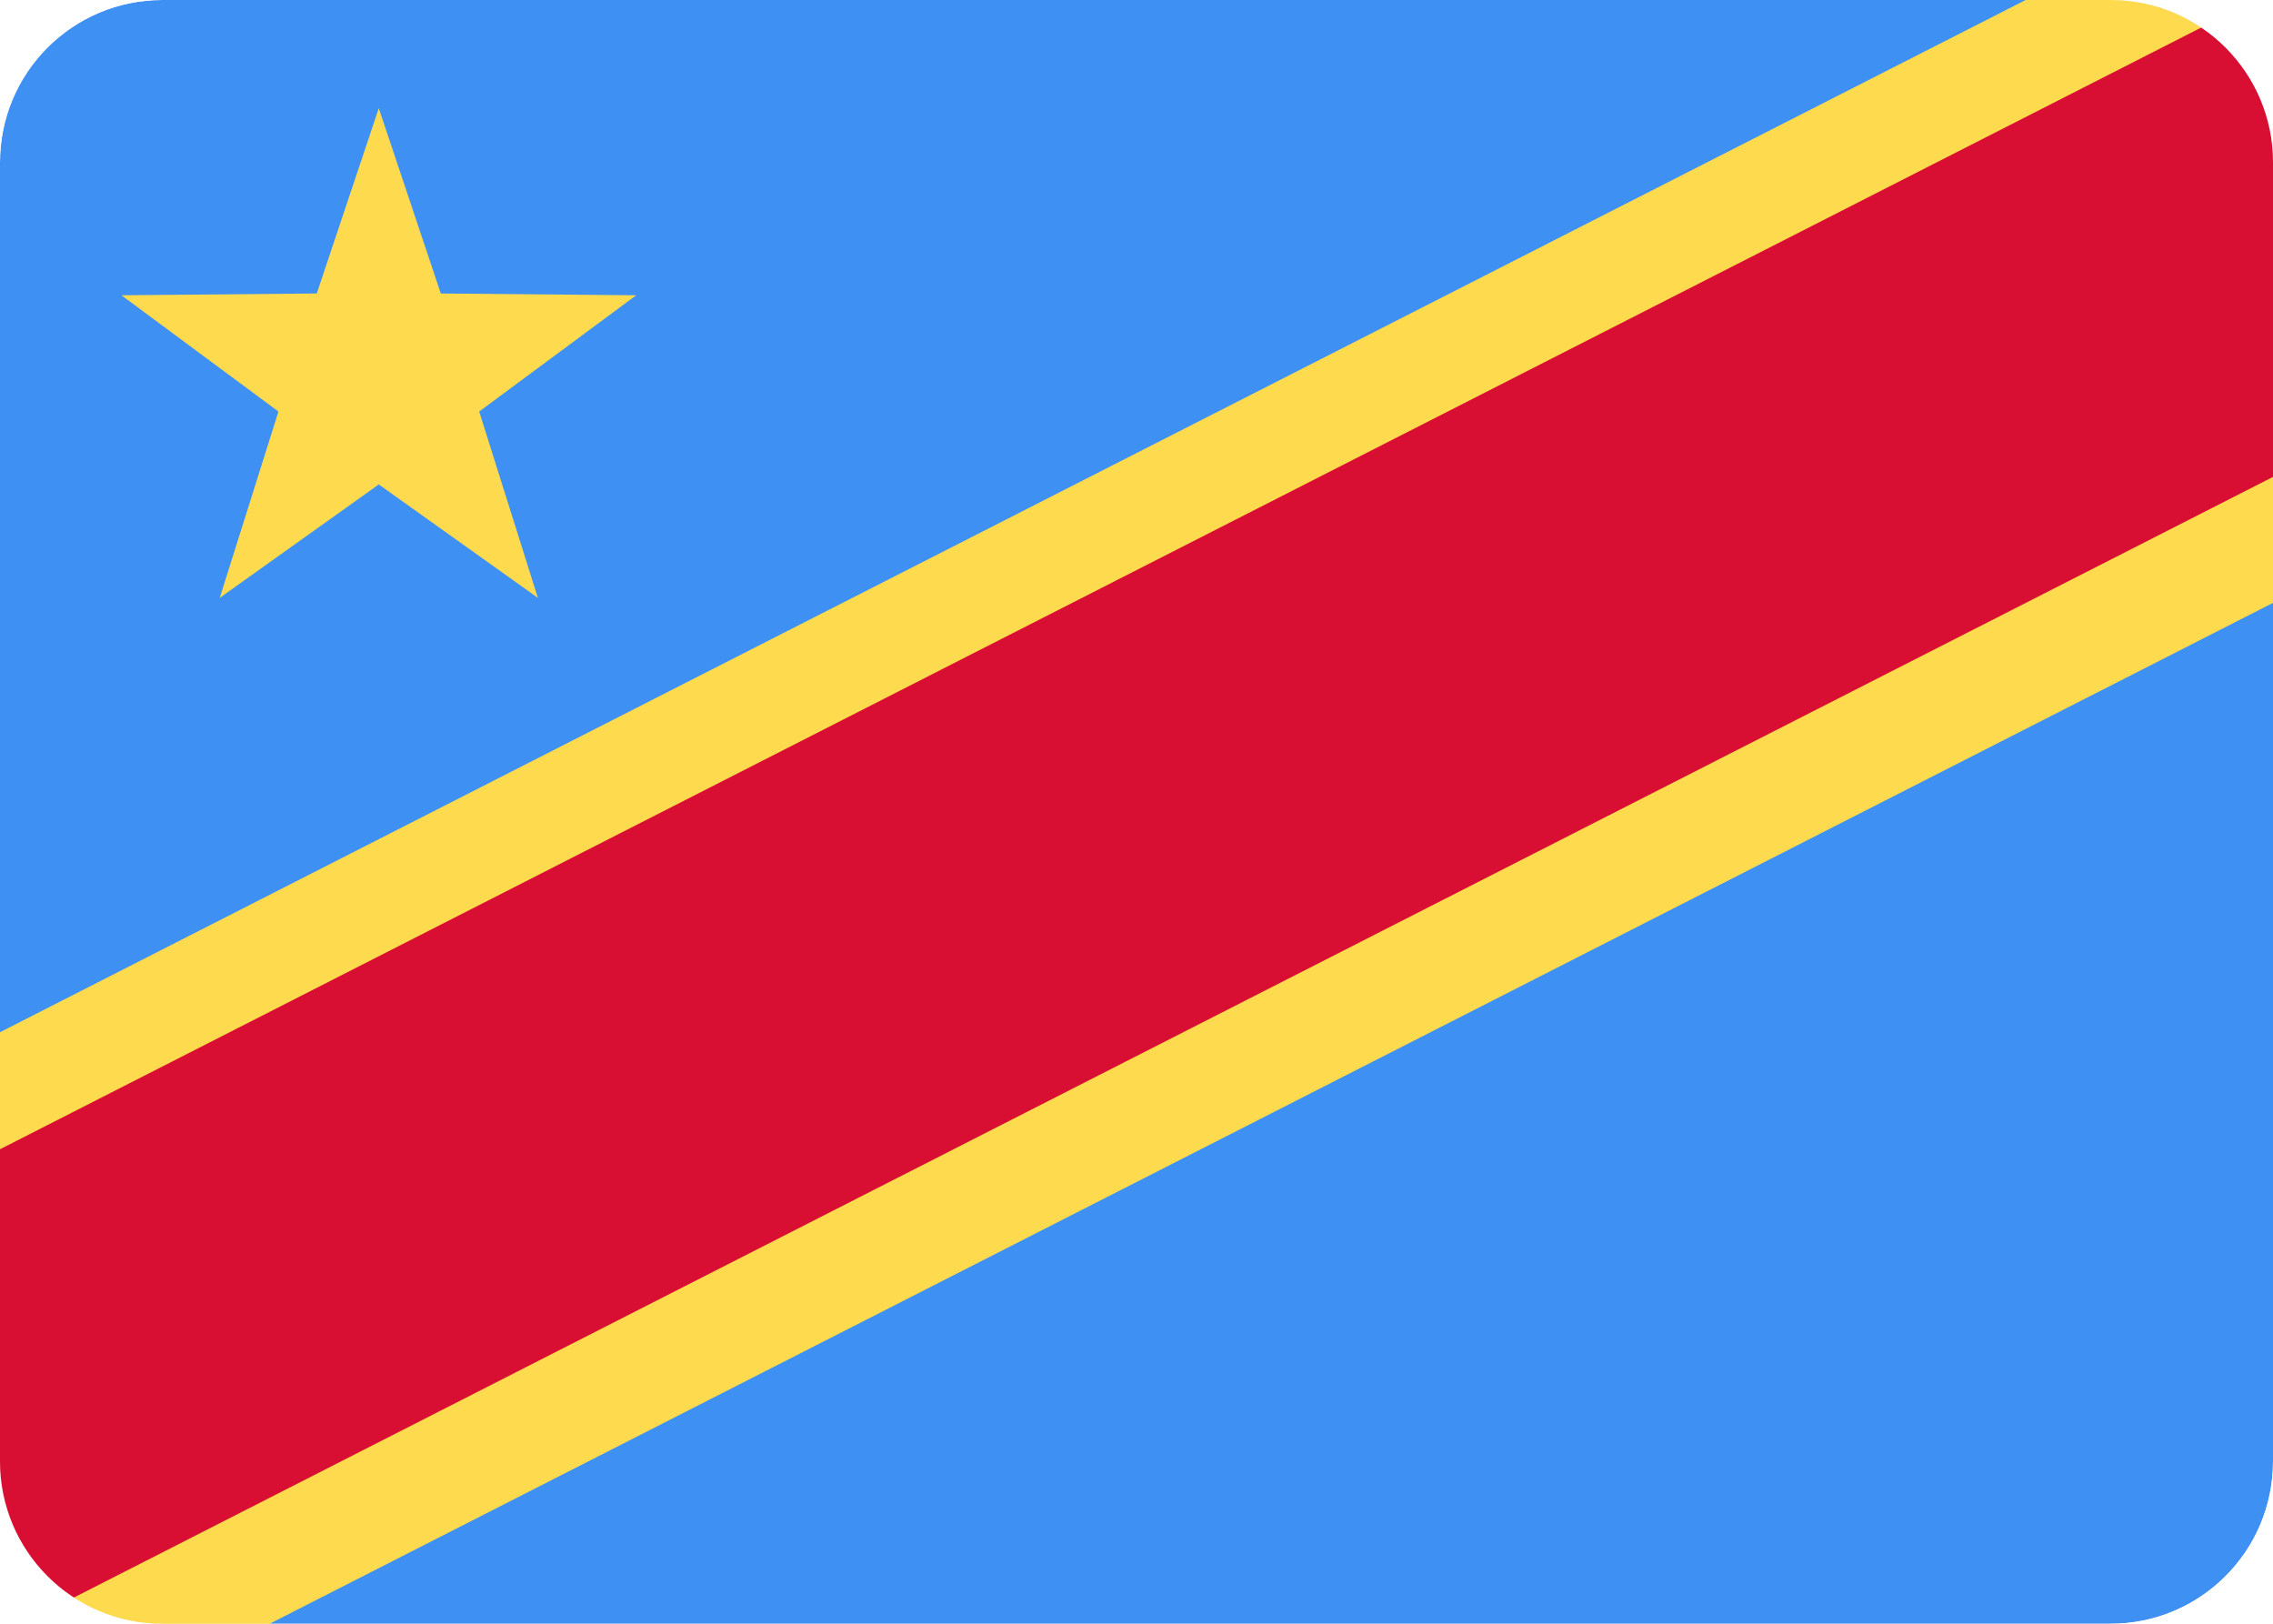
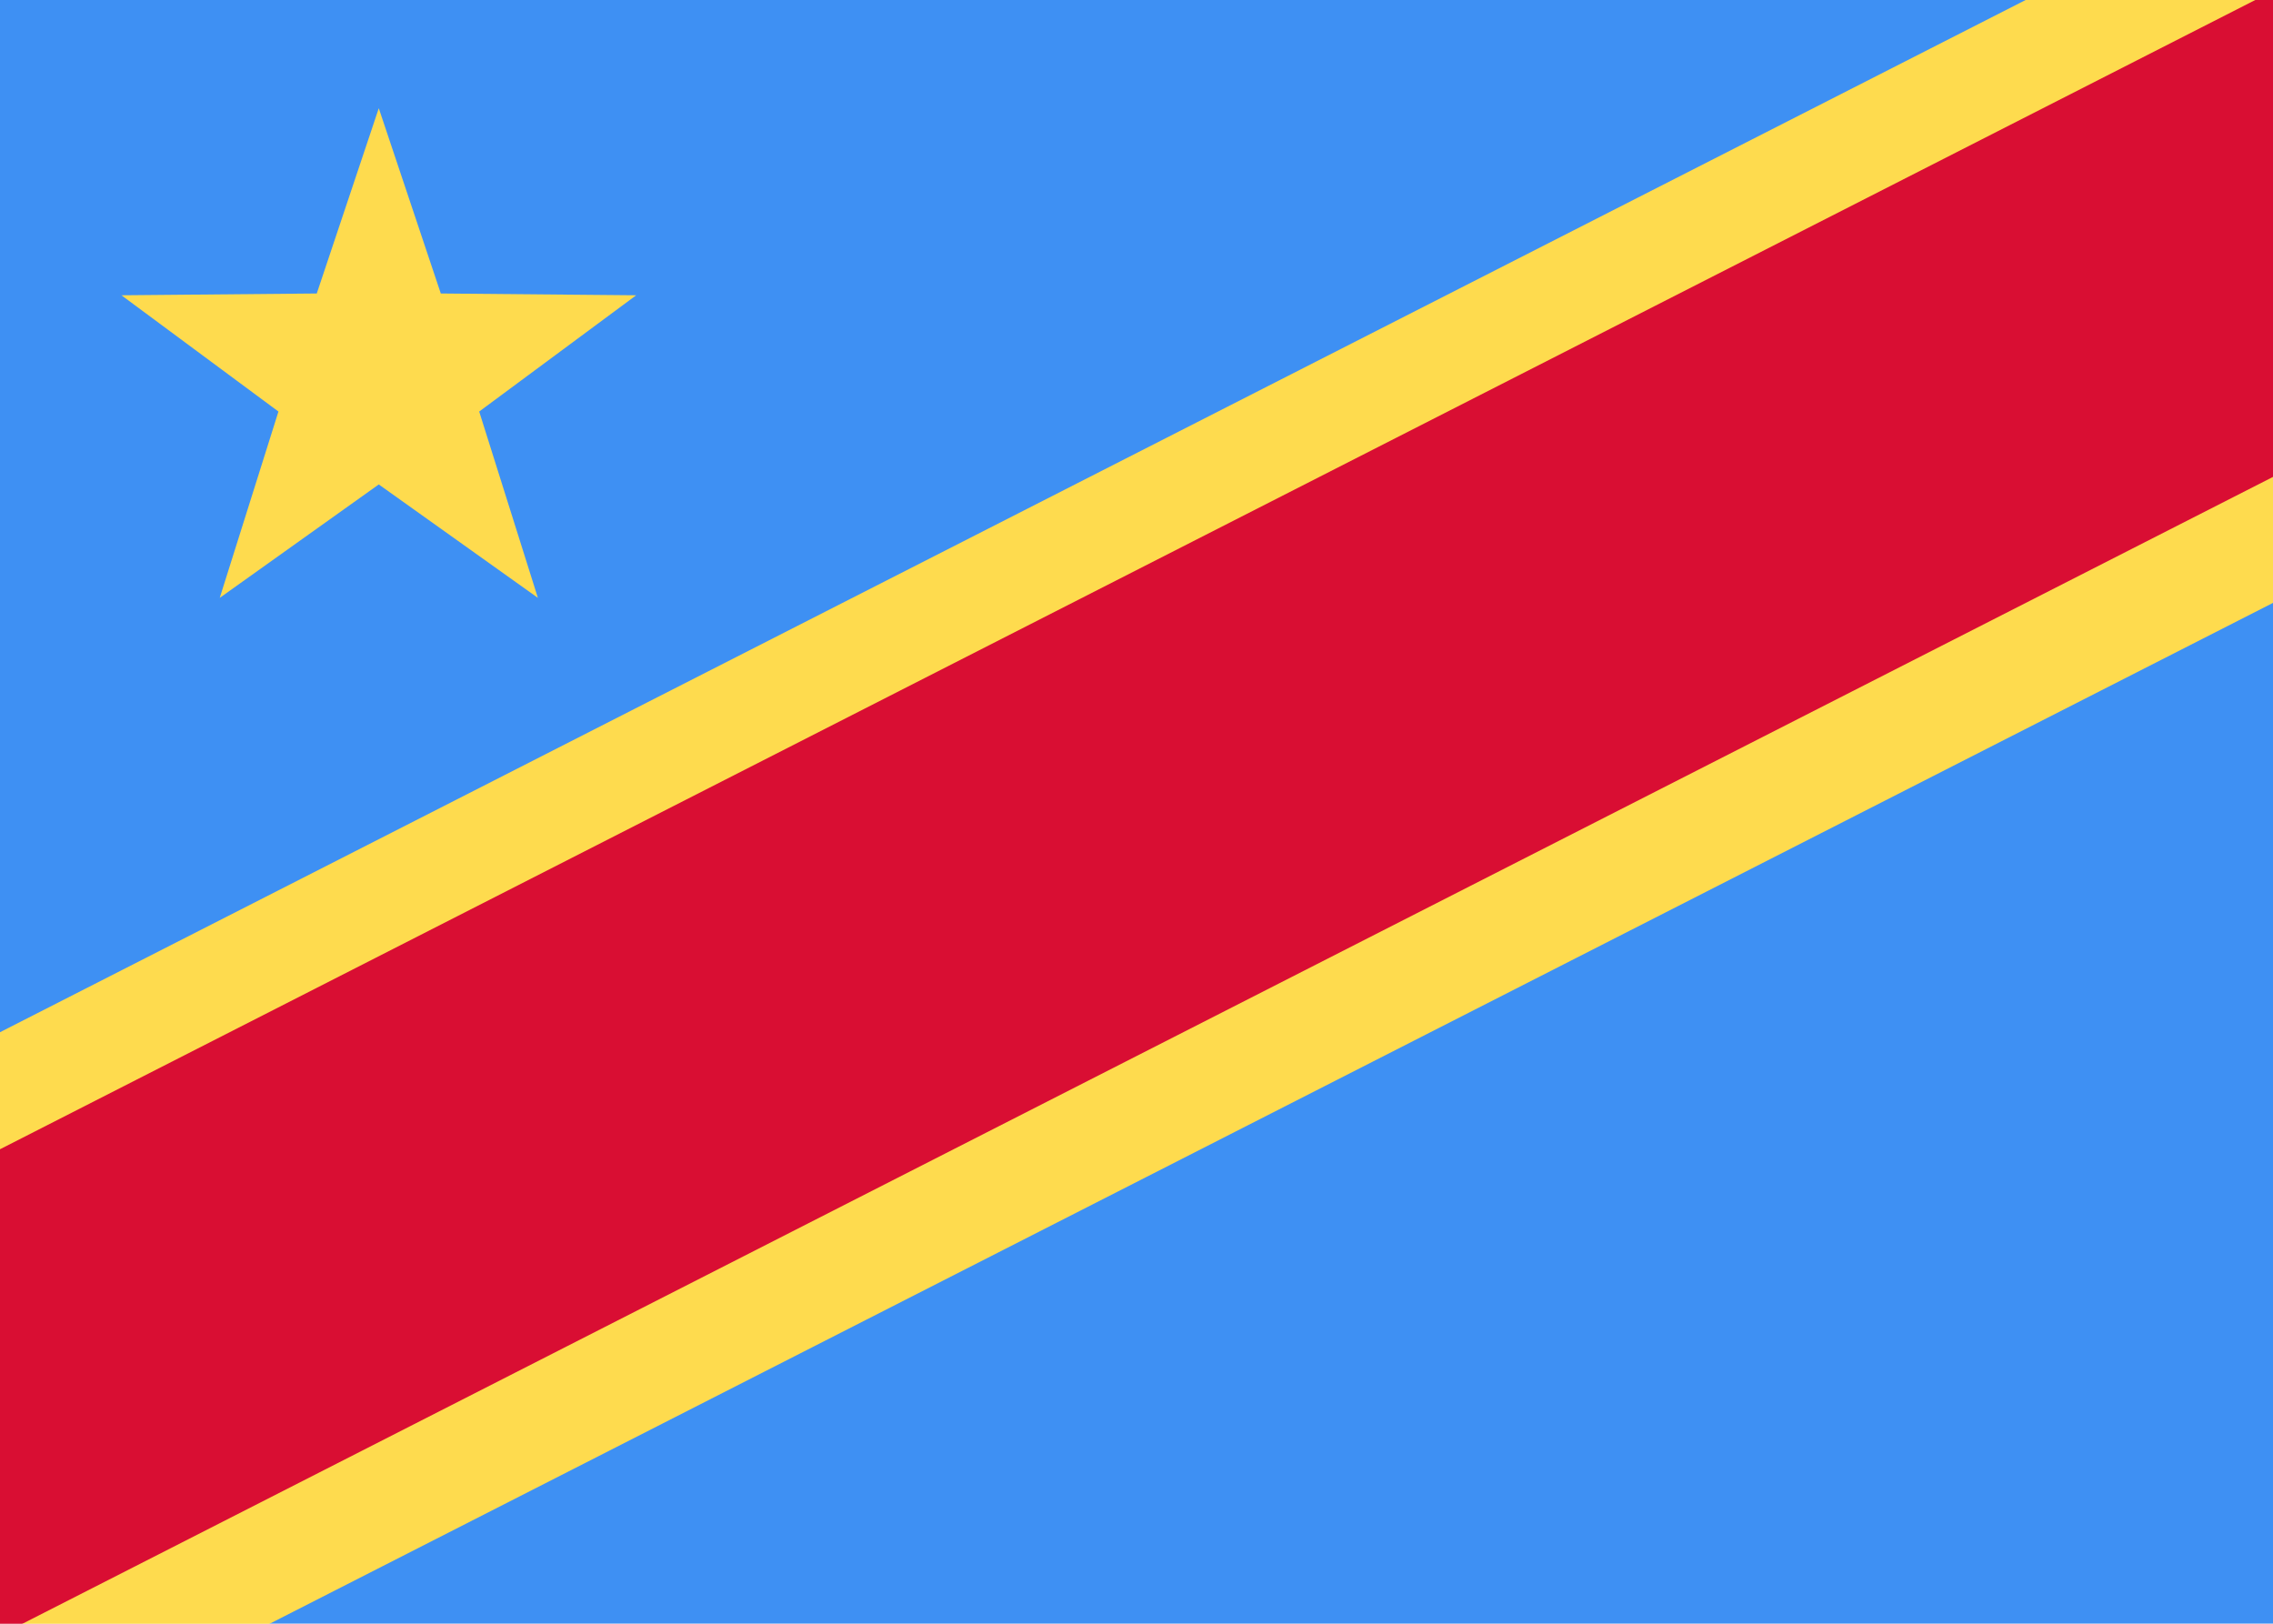
<svg xmlns="http://www.w3.org/2000/svg" width="28" height="20" viewBox="164 260 28 20" fill="none" role="img">
  <g id="Country=CD">
-     <rect id="Mask_101" x="164" y="260" width="28" height="20" rx="2" fill="#F0F0F0" />
+     <rect id="Mask_101" x="164" y="260" width="28" height="20" fill="#F0F0F0" />
    <mask id="mask45_8205_11341" style="mask-type:luminance" maskUnits="userSpaceOnUse" x="164" y="260" width="28" height="20">
-       <rect id="Mask_102" x="164" y="260" width="28" height="20" rx="2" fill="#F0F0F0" />
+       <rect id="Mask_102" x="164" y="260" width="28" height="20" fill="#F0F0F0" />
    </mask>
    <g mask="url(#mask45_8205_11341)">
-       <rect id="Mask Copy_17" x="164" y="260" width="28" height="20" rx="2" fill="#338AF3" />
+       <rect id="Mask Copy_17" x="164" y="260" width="28" height="20" fill="#338AF3" />
      <path id="Rectangle 69 Copy_2" fill-rule="evenodd" clip-rule="evenodd" d="M196.359 265.205L161.907 282.759L158.275 275.631L192.727 258.077L196.359 265.205Z" fill="#FFDA44" />
      <rect id="Rectangle 69" x="196.122" y="263.774" width="38.667" height="5.333" transform="rotate(153 196.122 263.774)" fill="#D80027" />
      <path id="Star 8_6" fill-rule="evenodd" clip-rule="evenodd" d="M168.666 265.967L166.707 267.364L167.43 265.069L165.496 263.637L167.902 263.615L168.666 261.333L169.43 263.615L171.837 263.637L169.903 265.069L170.626 267.364L168.666 265.967Z" fill="#FFDA44" />
    </g>
  </g>
</svg>
